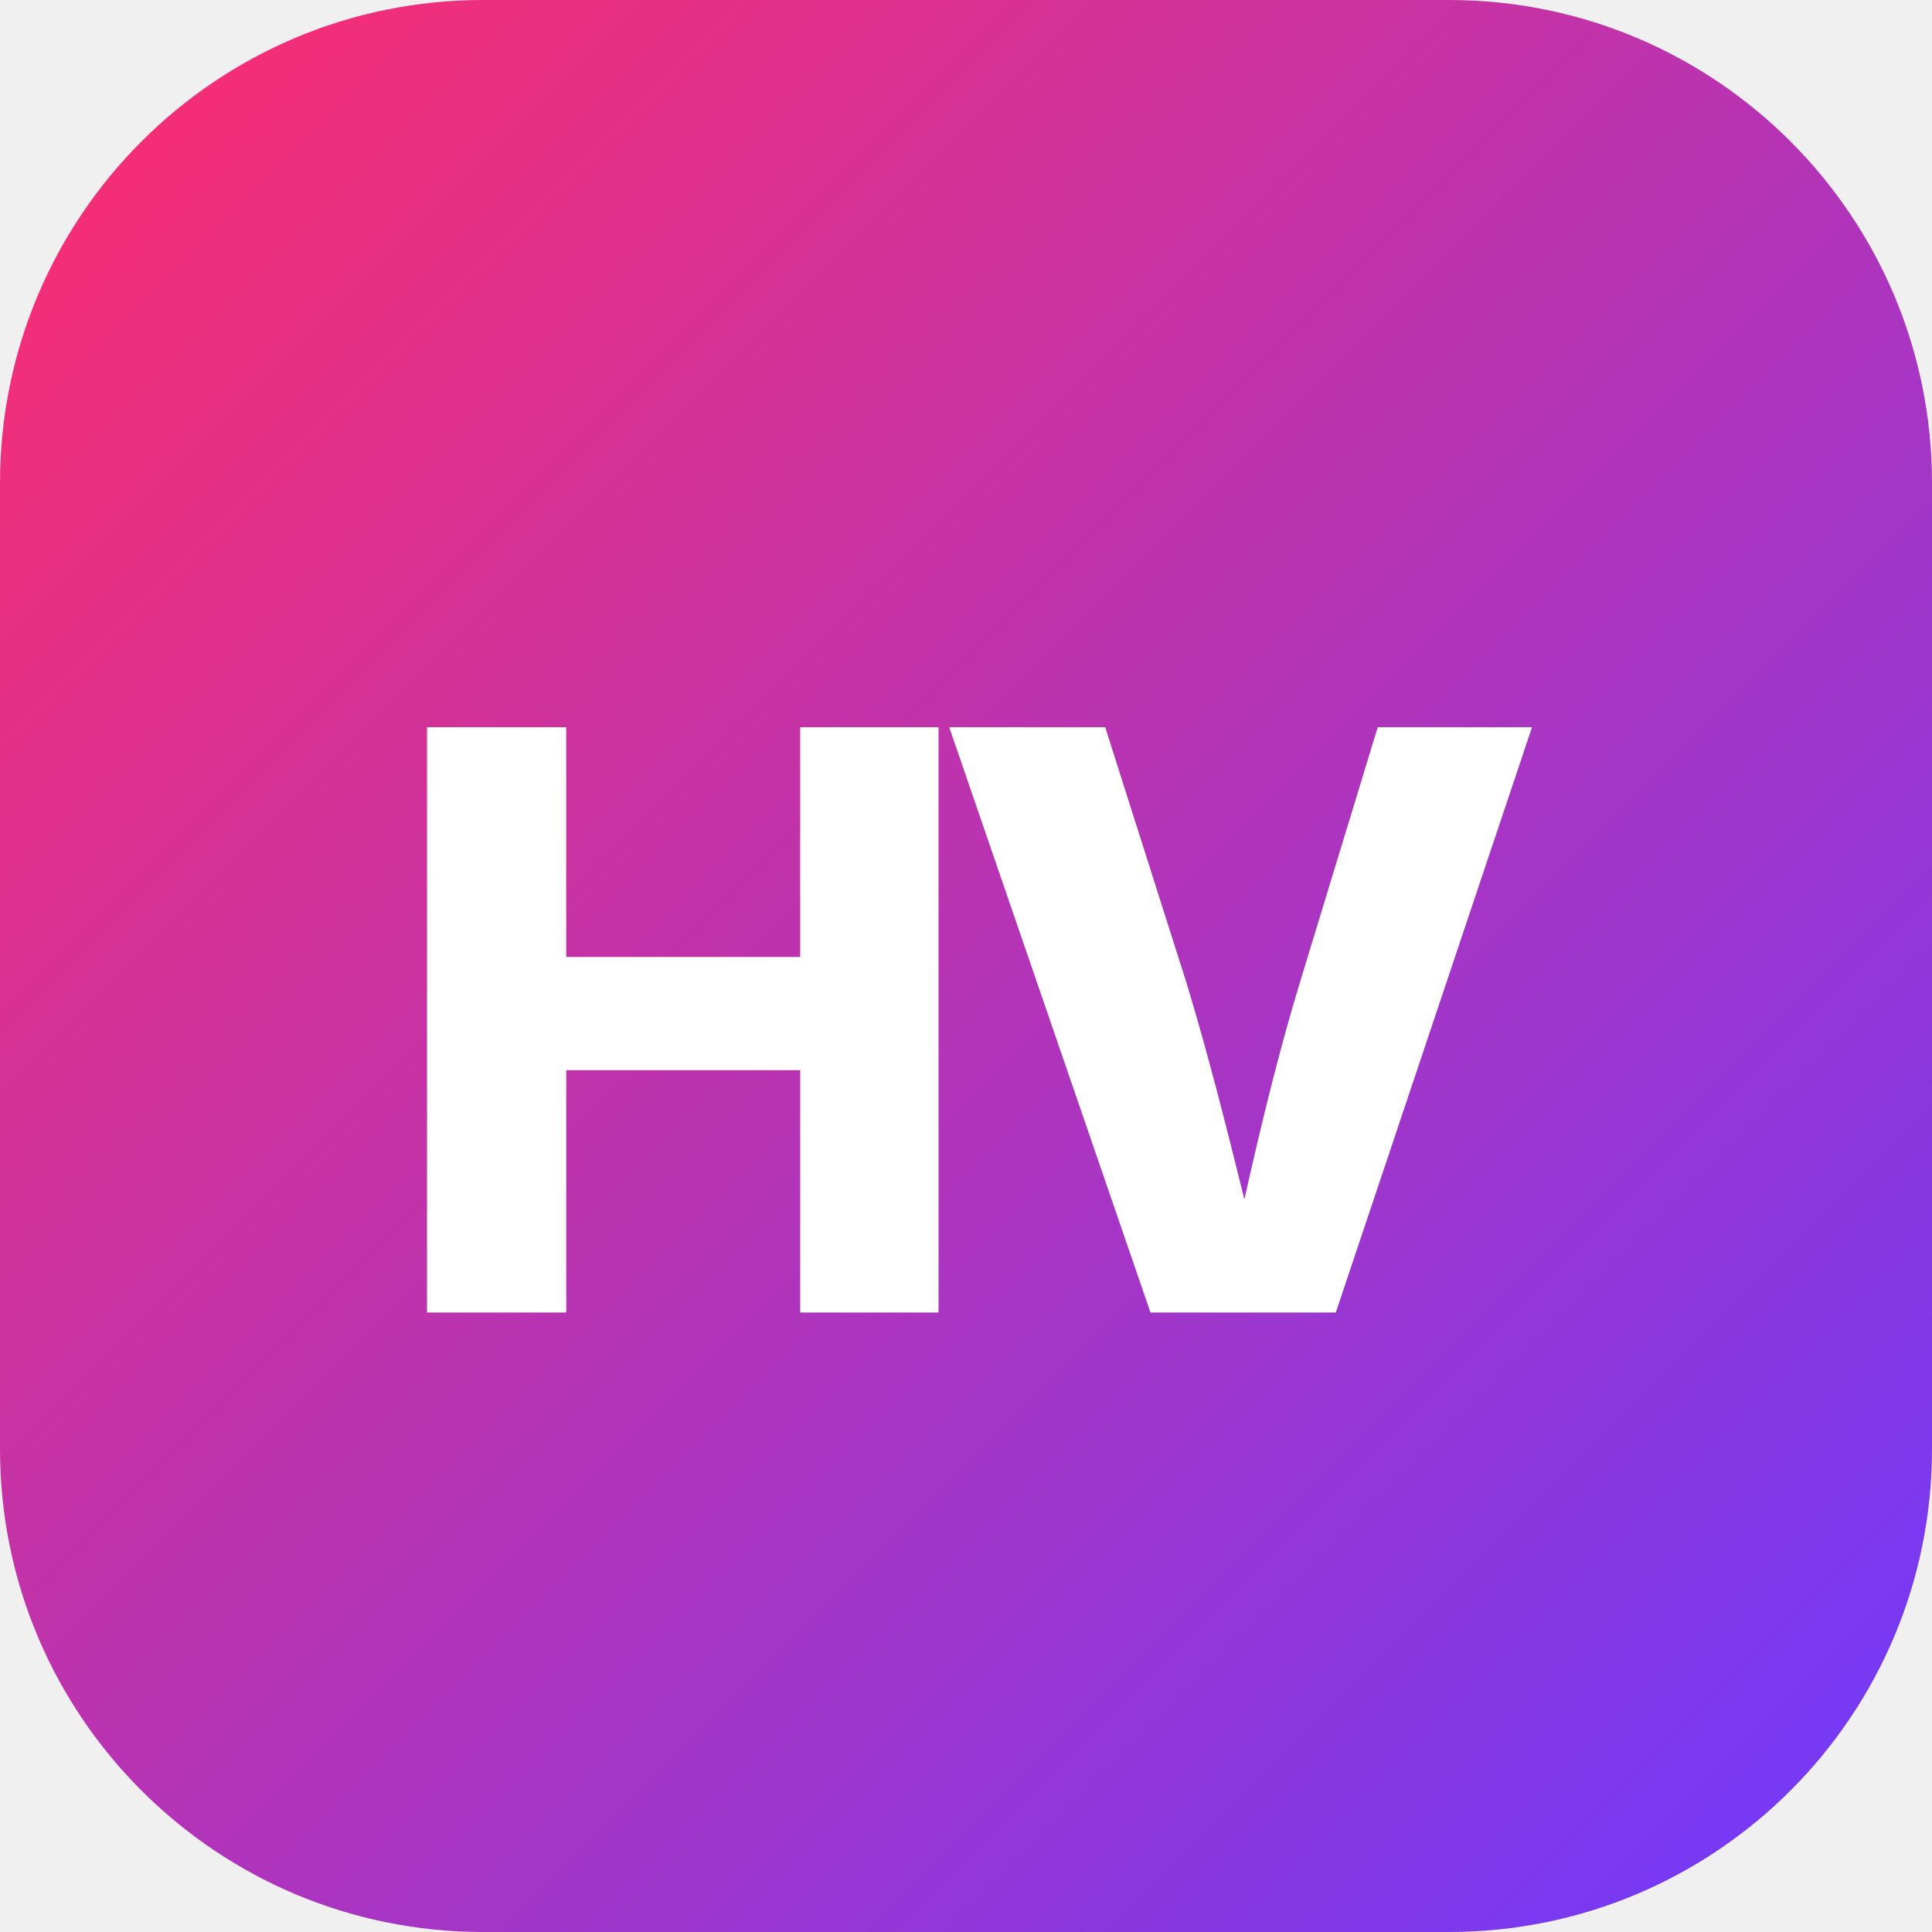
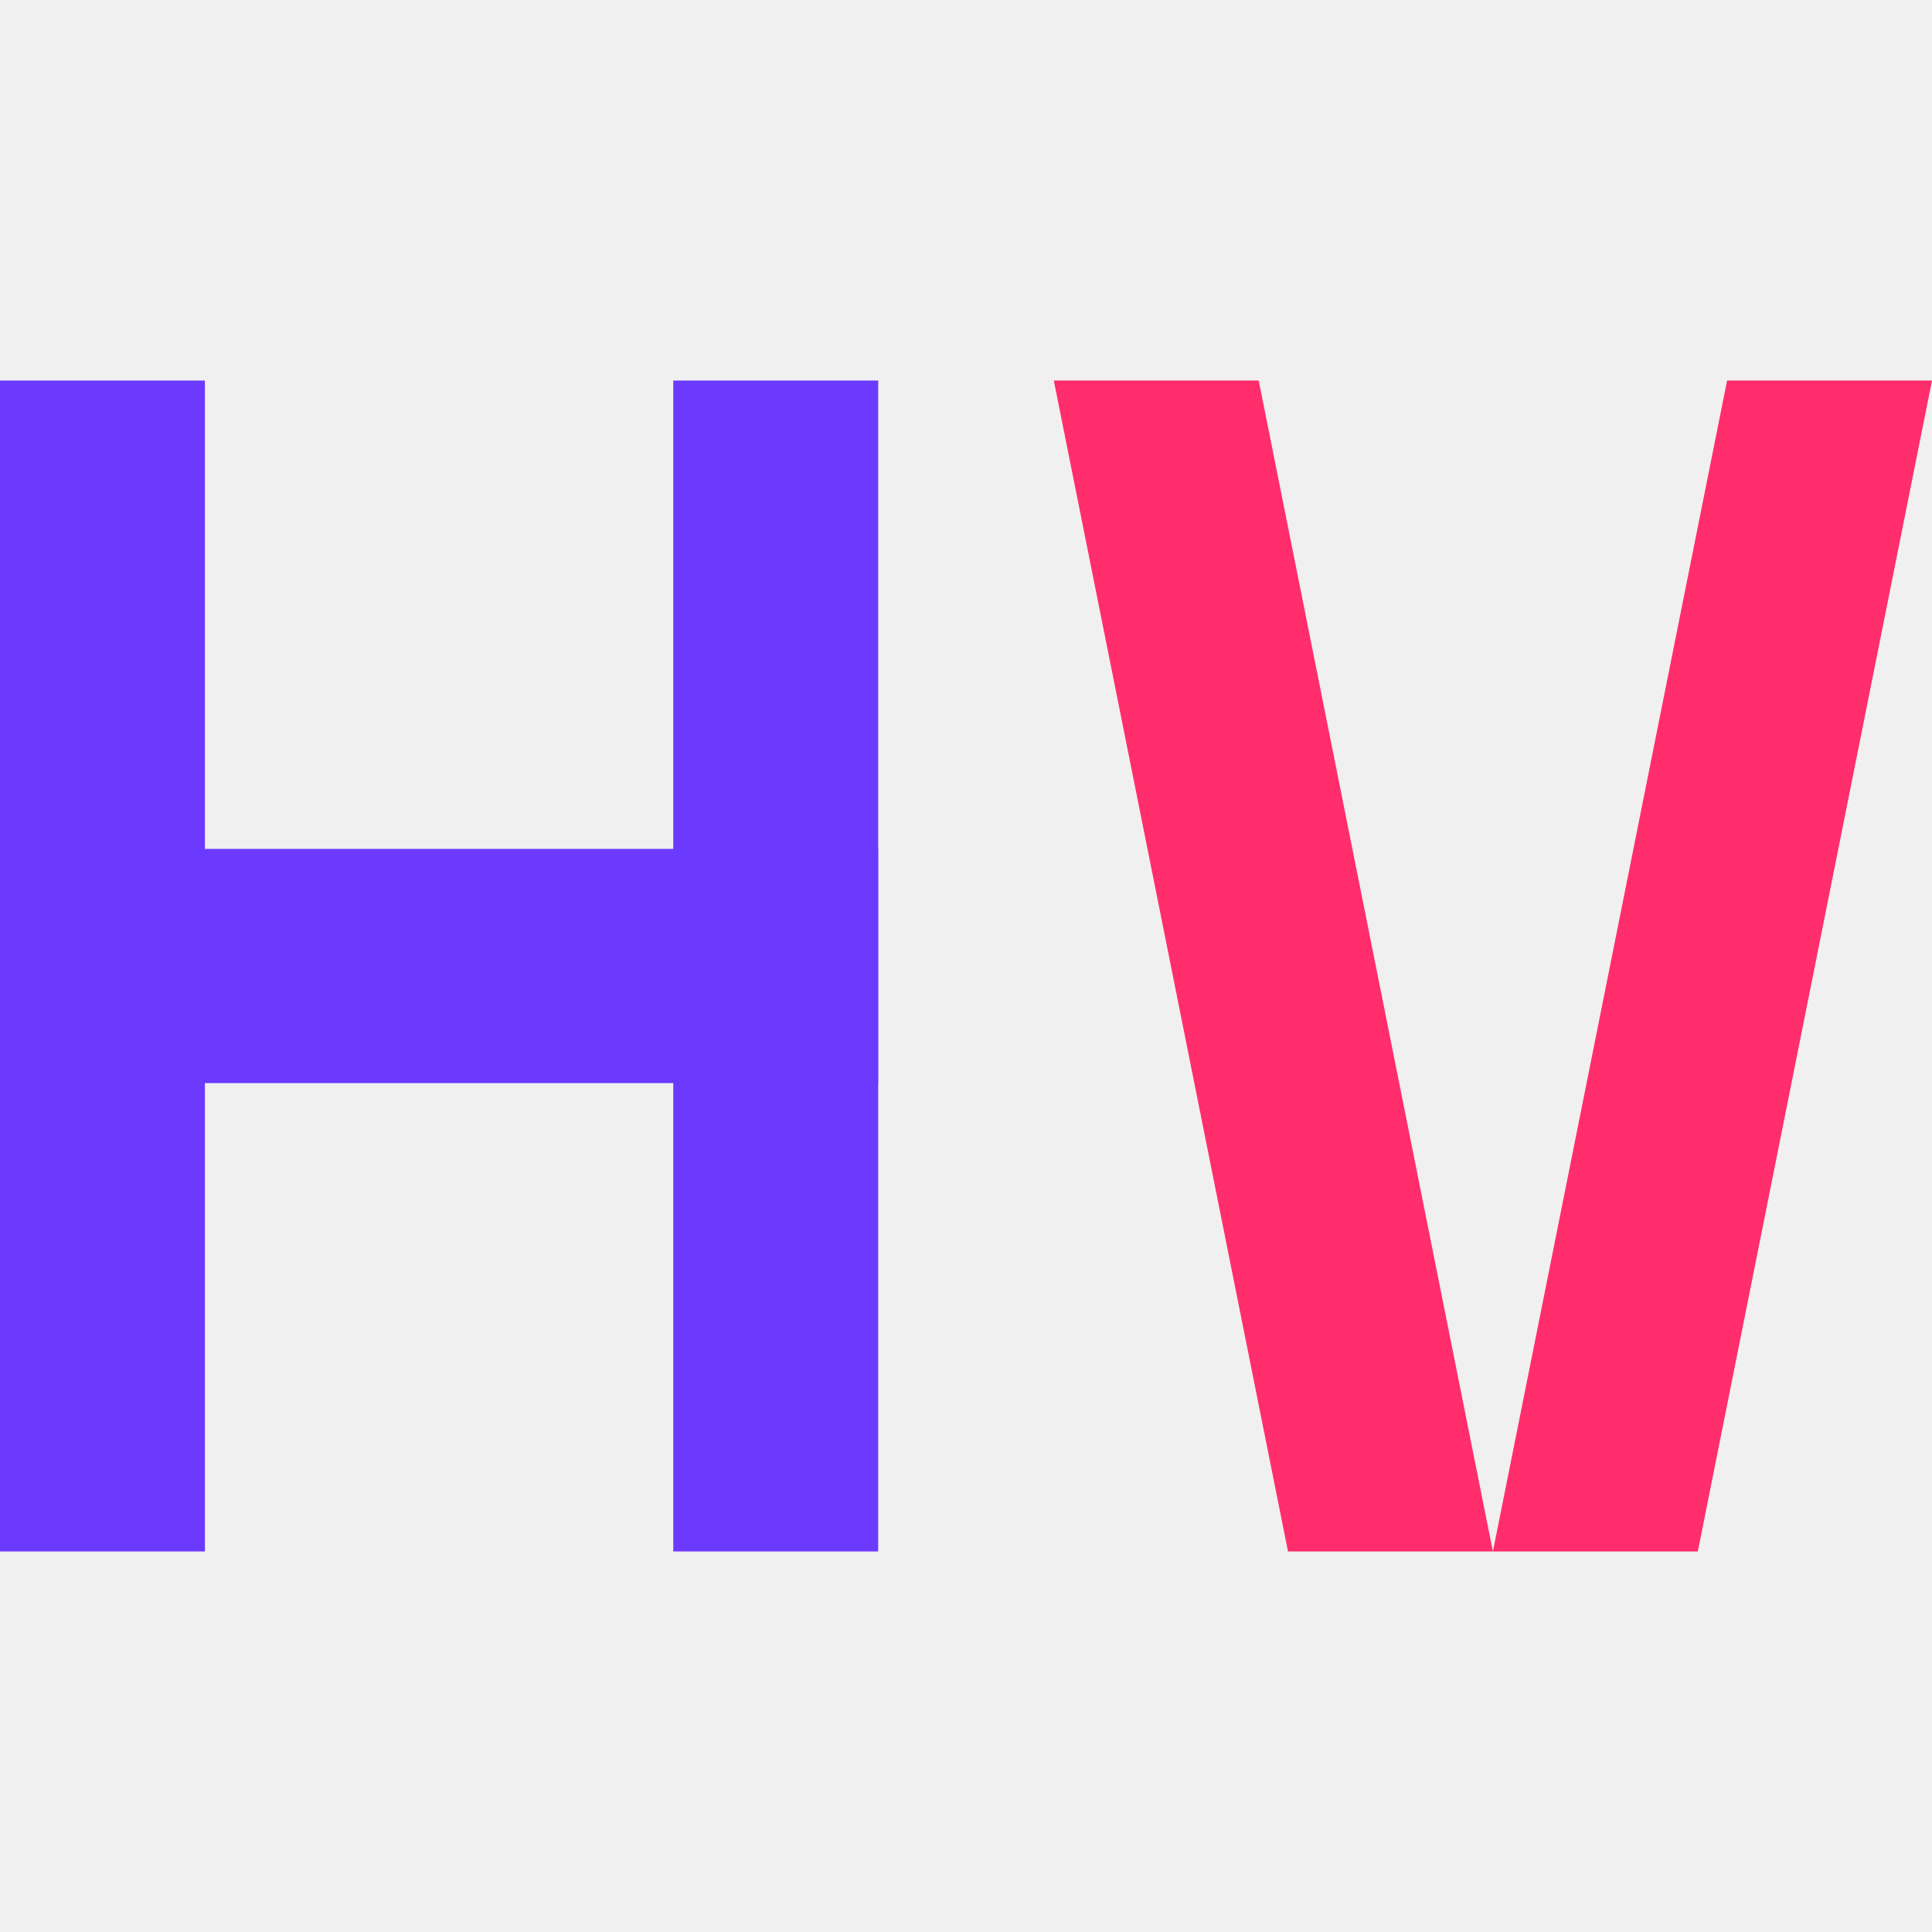
- <svg xmlns="http://www.w3.org/2000/svg" width="36" height="36" viewBox="0 0 36 36" fill="none">
-   <defs>
-     <linearGradient id="g" x1="0" y1="0" x2="36" y2="36" gradientUnits="userSpaceOnUse">
-       <stop stop-color="#FF2D6B" />
-       <stop offset="1" stop-color="#6C3AFF" />
-     </linearGradient>
-   </defs>
-   <rect width="36" height="36" rx="9" fill="url(#g)" />
-   <text x="18" y="19" text-anchor="middle" dominant-baseline="central" fill="#FFFFFF" font-family="'Syne', system-ui, -apple-system, Segoe UI, sans-serif" font-weight="800" font-size="15" letter-spacing="-1">HV</text>
+ <svg xmlns="http://www.w3.org/2000/svg" width="36" height="36" viewBox="0 0 66 66" fill="none">
+   <g transform="translate(0, 13)">
+     <rect x="0" y="0" width="7" height="40" fill="#6C3AFF" />
+     <rect x="23" y="0" width="7" height="40" fill="#6C3AFF" />
+     <rect x="0" y="16" width="30" height="8" fill="#6C3AFF" />
+     <polygon points="36,0 43,0 51,40 44,40" fill="#FF2D6B" />
+     <polygon points="59,0 66,0 58,40 51,40" fill="#FF2D6B" />
+   </g>
</svg>
